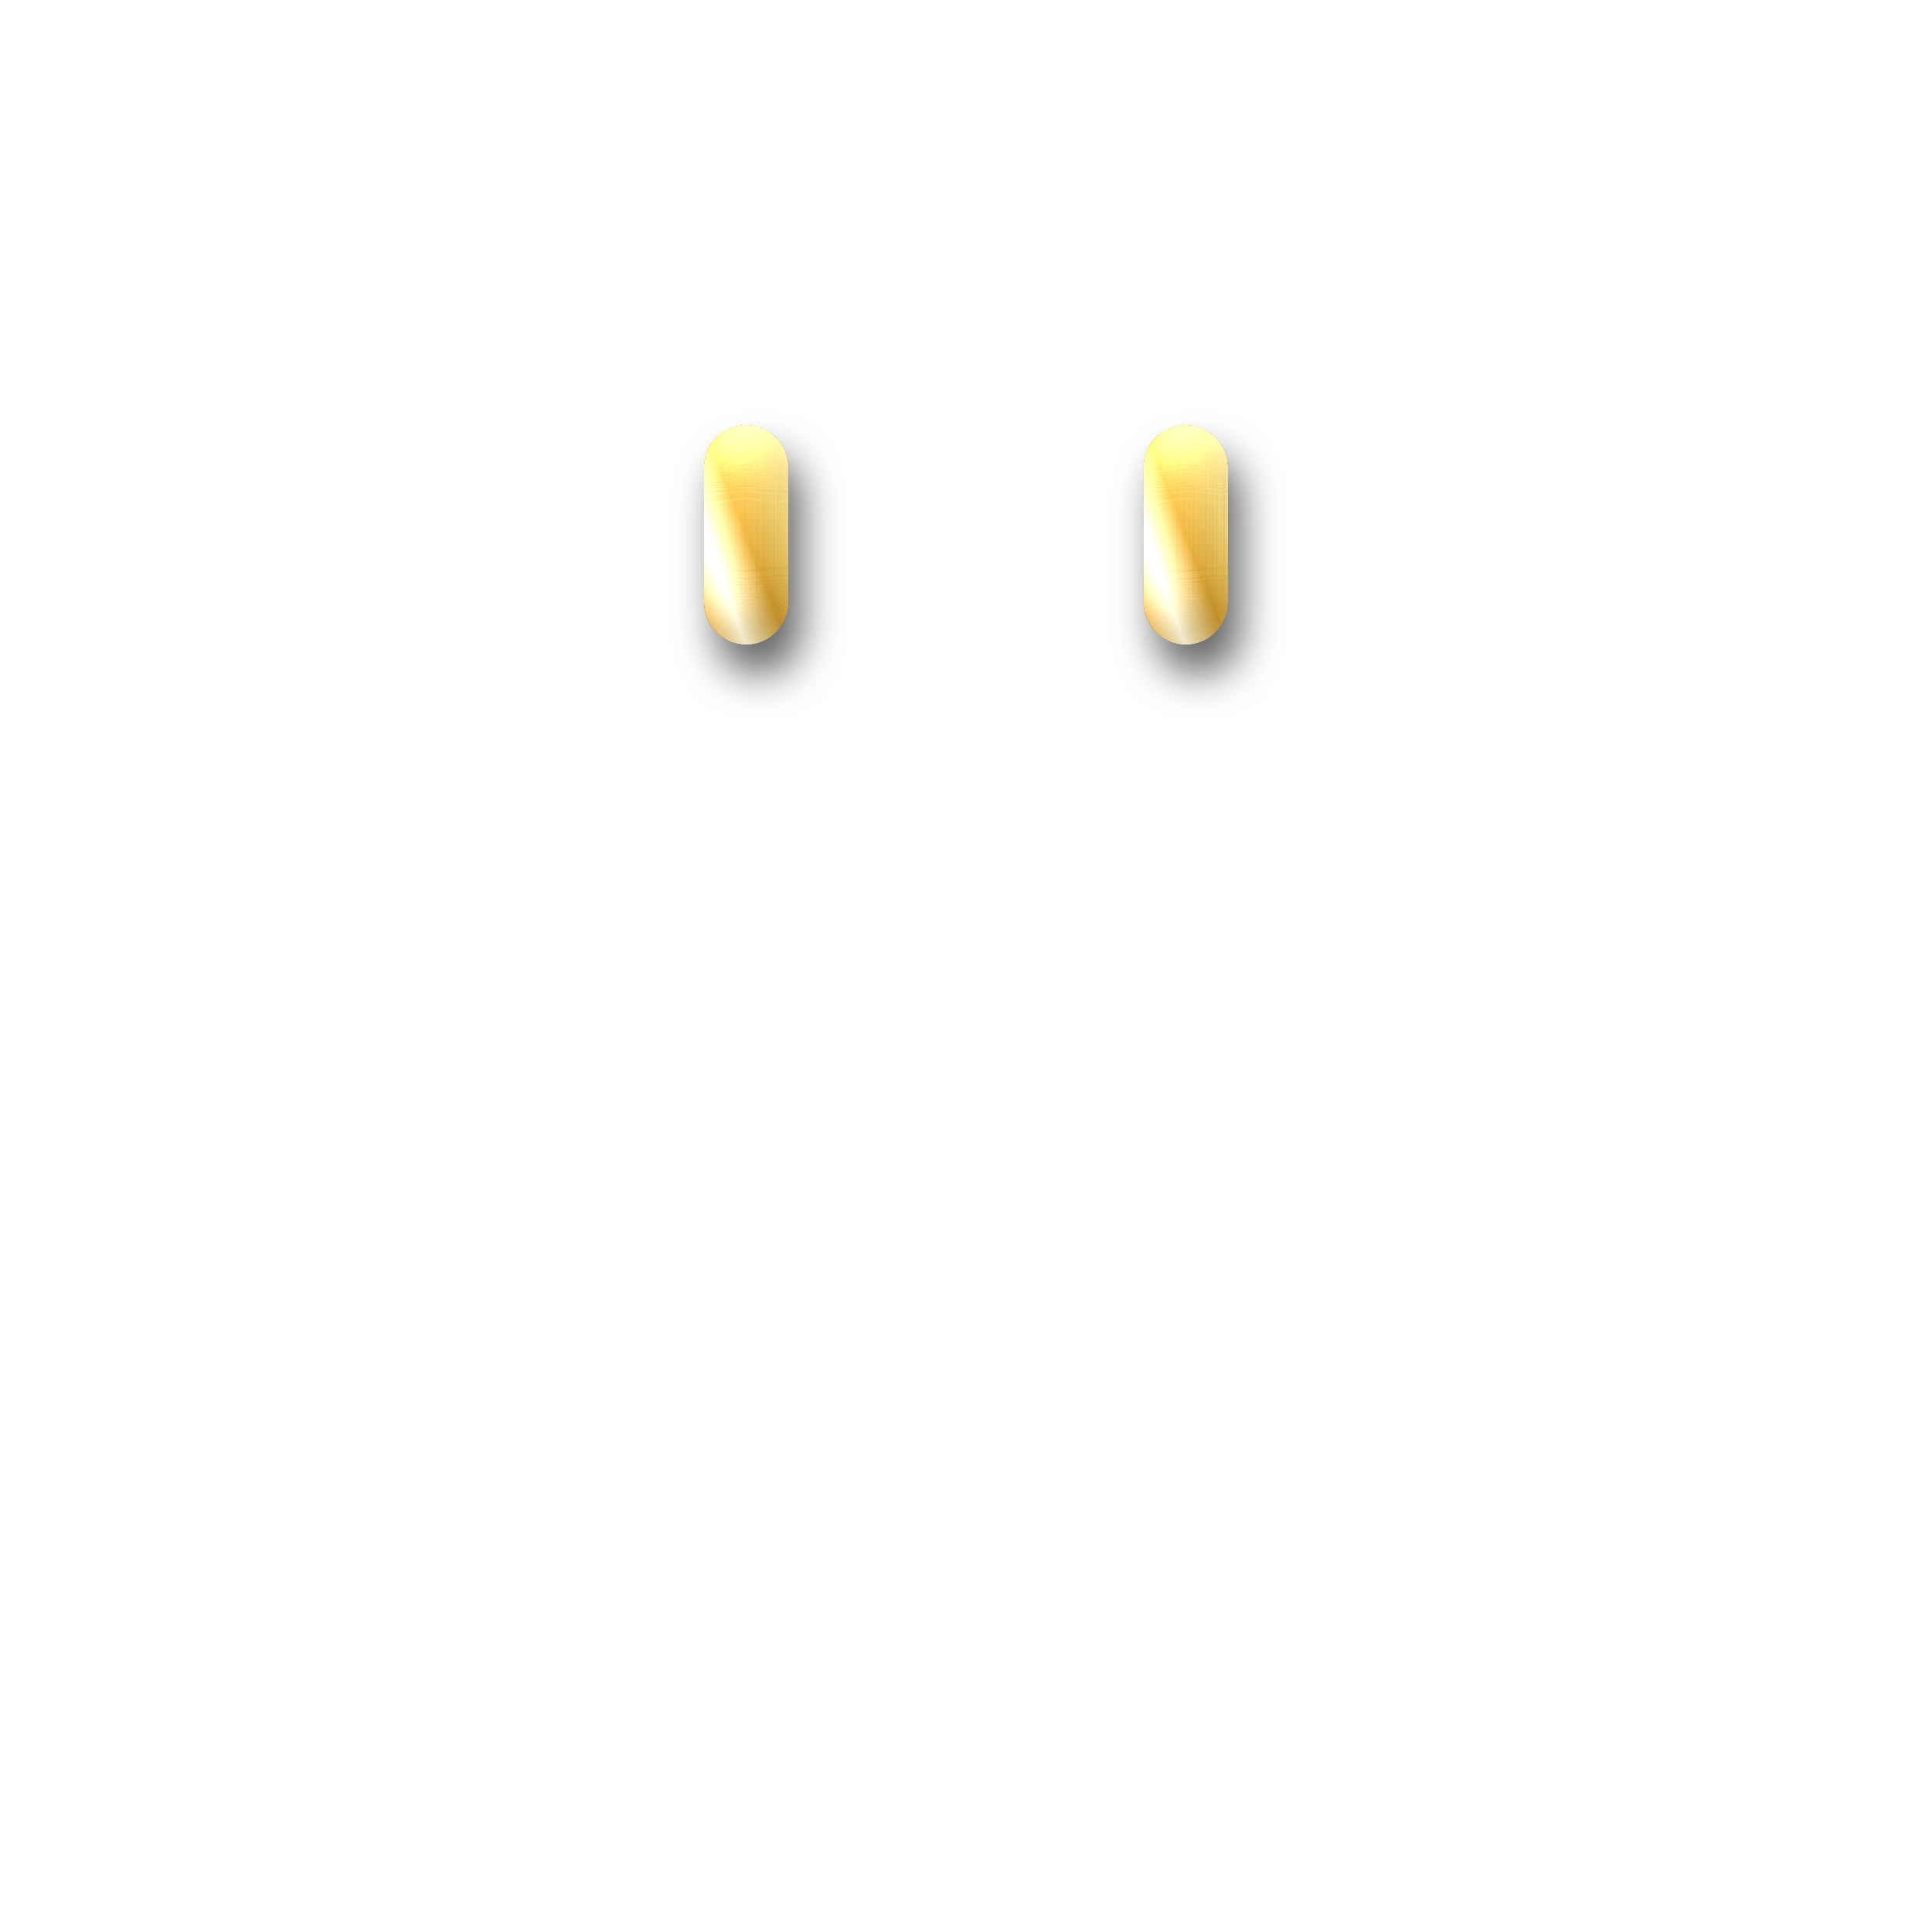
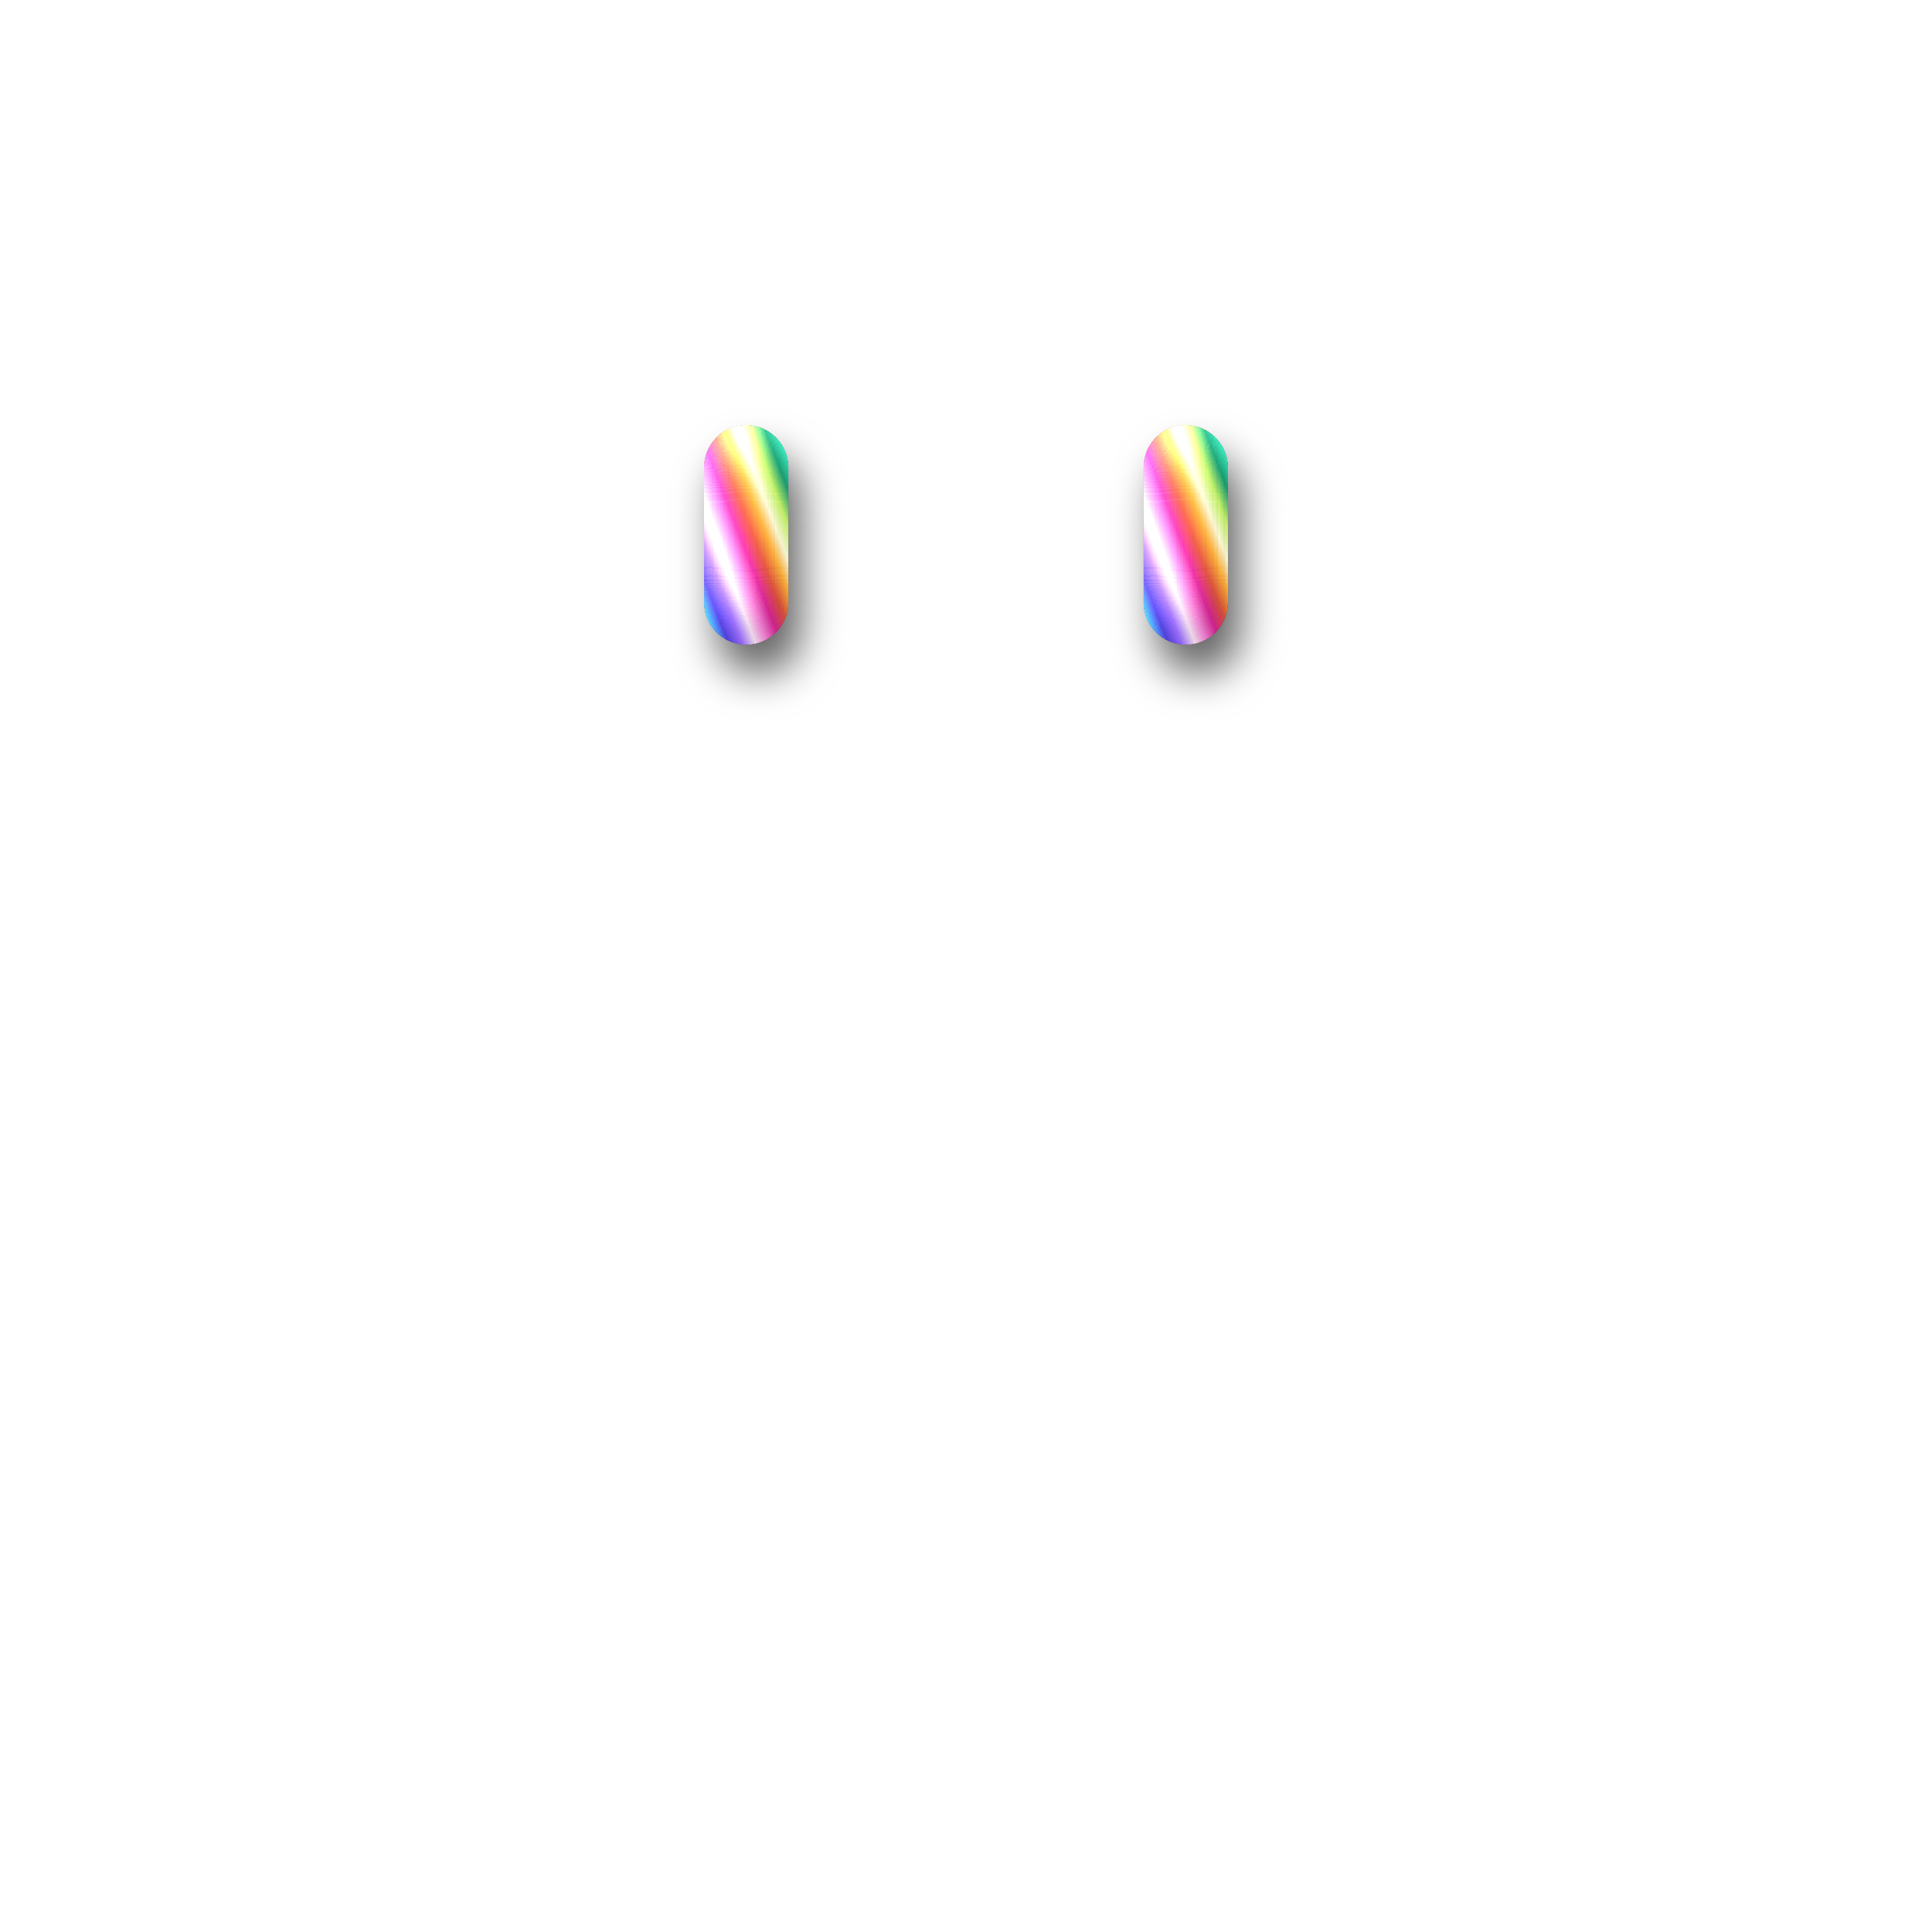
<svg xmlns="http://www.w3.org/2000/svg" viewBox="0 0 512 512">
  <defs>
    <linearGradient id="mg" x1="0" y1="0" x2="1" y2="1">
-       <stop offset="0" stop-color="#FFF7D6" />
-       <stop offset="0.2" stop-color="#F7D774" />
-       <stop offset="0.4" stop-color="#D29C2C" />
-       <stop offset="0.6" stop-color="#FFEDAE" />
-       <stop offset="0.8" stop-color="#C2861A" />
-       <stop offset="1" stop-color="#7A4C08" />
+       <stop offset="0" stop-color="#E0249A" />
+       <stop offset="0.08" stop-color="#FF8AE0" />
+       <stop offset="0.15" stop-color="#FFE8FB" />
+       <stop offset="0.23" stop-color="#9A6BFF" />
+       <stop offset="0.31" stop-color="#4A38D8" />
+       <stop offset="0.38" stop-color="#3FC0FF" />
+       <stop offset="0.46" stop-color="#E2FBFF" />
+       <stop offset="0.54" stop-color="#2FD9AE" />
+       <stop offset="0.62" stop-color="#129A6E" />
+       <stop offset="0.69" stop-color="#C4F566" />
+       <stop offset="0.77" stop-color="#FFFCD8" />
+       <stop offset="0.85" stop-color="#FFB036" />
+       <stop offset="0.92" stop-color="#E2513A" />
+       <stop offset="1" stop-color="#E0249A" />
    </linearGradient>
    <linearGradient id="mh" x1="1" y1="0" x2="0" y2="1">
-       <stop offset="0" stop-color="#FFEDAE" />
-       <stop offset="0.25" stop-color="#F7D774" />
-       <stop offset="0.5" stop-color="#D29C2C" />
-       <stop offset="0.75" stop-color="#FFF7D6" />
-       <stop offset="1" stop-color="#C2861A" />
+       <stop offset="0" stop-color="#E2FBFF" />
+       <stop offset="0.08" stop-color="#2FD9AE" />
+       <stop offset="0.15" stop-color="#129A6E" />
+       <stop offset="0.23" stop-color="#C4F566" />
+       <stop offset="0.31" stop-color="#FFFCD8" />
+       <stop offset="0.38" stop-color="#FFB036" />
+       <stop offset="0.46" stop-color="#E2513A" />
+       <stop offset="0.54" stop-color="#E0249A" />
+       <stop offset="0.62" stop-color="#FF8AE0" />
+       <stop offset="0.69" stop-color="#FFE8FB" />
+       <stop offset="0.77" stop-color="#9A6BFF" />
+       <stop offset="0.85" stop-color="#4A38D8" />
+       <stop offset="0.92" stop-color="#3FC0FF" />
+       <stop offset="1" stop-color="#E2FBFF" />
    </linearGradient>
-     <radialGradient id="ms" cx="0.36" cy="0.3" r="0.8">
-       <stop offset="0" stop-color="#FFF7D6" />
-       <stop offset="0.33" stop-color="#F7D774" />
-       <stop offset="0.67" stop-color="#D29C2C" />
-       <stop offset="1" stop-color="#7A4C08" />
+     <radialGradient id="ms" cx="0.36" cy="0.3" r="0.85">
+       <stop offset="0" stop-color="#FFFFFF" />
+       <stop offset="0.17" stop-color="#FFC8F4" />
+       <stop offset="0.33" stop-color="#9A6BFF" />
+       <stop offset="0.5" stop-color="#3FC0FF" />
+       <stop offset="0.67" stop-color="#2FD9AE" />
+       <stop offset="0.83" stop-color="#FFB036" />
+       <stop offset="1" stop-color="#7A1E9E" />
    </radialGradient>
    <filter id="r1" x="-25%" y="-25%" width="150%" height="160%" color-interpolation-filters="sRGB">
      <feGaussianBlur in="SourceAlpha" stdDeviation="6" result="h" />
      <feDiffuseLighting in="h" surfaceScale="7" diffuseConstant="1" lighting-color="#FFFFFF" result="d">
        <feDistantLight azimuth="235" elevation="52" />
      </feDiffuseLighting>
      <feComposite in="SourceGraphic" in2="d" operator="arithmetic" k1="1.3" result="l" />
      <feSpecularLighting in="h" surfaceScale="7" specularConstant="1.15" specularExponent="22" lighting-color="#FFFFFF" result="s">
        <feDistantLight azimuth="235" elevation="38" />
      </feSpecularLighting>
      <feComposite in="s" in2="SourceAlpha" operator="in" result="s2" />
      <feComposite in="l" in2="s2" operator="arithmetic" k2="1" k3=".85" result="m" />
      <feComposite in="m" in2="SourceAlpha" operator="in" result="o" />
      <feGaussianBlur in="SourceAlpha" stdDeviation="5" />
      <feOffset dx="3" dy="7" />
      <feComponentTransfer>
        <feFuncA type="linear" slope=".62" />
      </feComponentTransfer>
      <feMerge>
        <feMergeNode />
        <feMergeNode in="o" />
      </feMerge>
    </filter>
    <filter id="r2" x="-25%" y="-25%" width="150%" height="160%" color-interpolation-filters="sRGB">
      <feGaussianBlur in="SourceAlpha" stdDeviation="3.5" result="h" />
      <feDiffuseLighting in="h" surfaceScale="5" diffuseConstant="1" lighting-color="#FFFFFF" result="d">
        <feDistantLight azimuth="235" elevation="52" />
      </feDiffuseLighting>
      <feComposite in="SourceGraphic" in2="d" operator="arithmetic" k1="1.3" result="l" />
      <feSpecularLighting in="h" surfaceScale="5" specularConstant="1.15" specularExponent="22" lighting-color="#FFFFFF" result="s">
        <feDistantLight azimuth="235" elevation="38" />
      </feSpecularLighting>
      <feComposite in="s" in2="SourceAlpha" operator="in" result="s2" />
      <feComposite in="l" in2="s2" operator="arithmetic" k2="1" k3=".85" result="m" />
      <feComposite in="m" in2="SourceAlpha" operator="in" result="o" />
      <feGaussianBlur in="SourceAlpha" stdDeviation="3" />
      <feOffset dx="1.8" dy="4.2" />
      <feComponentTransfer>
        <feFuncA type="linear" slope=".62" />
      </feComponentTransfer>
      <feMerge>
        <feMergeNode />
        <feMergeNode in="o" />
      </feMerge>
    </filter>
    <filter id="r3" x="-25%" y="-25%" width="150%" height="160%" color-interpolation-filters="sRGB">
      <feGaussianBlur in="SourceAlpha" stdDeviation="1.8" result="h" />
      <feDiffuseLighting in="h" surfaceScale="3" diffuseConstant="1" lighting-color="#FFFFFF" result="d">
        <feDistantLight azimuth="235" elevation="52" />
      </feDiffuseLighting>
      <feComposite in="SourceGraphic" in2="d" operator="arithmetic" k1="1.3" result="l" />
      <feSpecularLighting in="h" surfaceScale="3" specularConstant="1.15" specularExponent="22" lighting-color="#FFFFFF" result="s">
        <feDistantLight azimuth="235" elevation="38" />
      </feSpecularLighting>
      <feComposite in="s" in2="SourceAlpha" operator="in" result="s2" />
      <feComposite in="l" in2="s2" operator="arithmetic" k2="1" k3=".85" result="m" />
      <feComposite in="m" in2="SourceAlpha" operator="in" result="o" />
      <feGaussianBlur in="SourceAlpha" stdDeviation="1.75" />
      <feOffset dx="1.05" dy="2.45" />
      <feComponentTransfer>
        <feFuncA type="linear" slope=".62" />
      </feComponentTransfer>
      <feMerge>
        <feMergeNode />
        <feMergeNode in="o" />
      </feMerge>
    </filter>
    <filter id="r0" x="-25%" y="-25%" width="150%" height="160%" color-interpolation-filters="sRGB">
      <feGaussianBlur in="SourceAlpha" stdDeviation="9" result="h" />
      <feDiffuseLighting in="h" surfaceScale="15" diffuseConstant="1" lighting-color="#FFFFFF" result="d">
        <feDistantLight azimuth="235" elevation="52" />
      </feDiffuseLighting>
      <feComposite in="SourceGraphic" in2="d" operator="arithmetic" k1="1.3" result="l" />
      <feSpecularLighting in="h" surfaceScale="15" specularConstant="1.5" specularExponent="16" lighting-color="#FFFFFF" result="s">
        <feDistantLight azimuth="235" elevation="38" />
      </feSpecularLighting>
      <feComposite in="s" in2="SourceAlpha" operator="in" result="s2" />
      <feComposite in="l" in2="s2" operator="arithmetic" k2="1" k3=".85" result="m" />
      <feComposite in="m" in2="SourceAlpha" operator="in" result="o" />
      <feGaussianBlur in="SourceAlpha" stdDeviation="7" />
      <feOffset dx="4.2" dy="9.8" />
      <feComponentTransfer>
        <feFuncA type="linear" slope=".62" />
      </feComponentTransfer>
      <feMerge>
        <feMergeNode />
        <feMergeNode in="o" />
      </feMerge>
    </filter>
    <linearGradient id="er" x1="0" y1="0" x2="0.3" y2="1">
      <stop offset="0" stop-color="#FF7A6A" />
      <stop offset="0.5" stop-color="#D6283A" />
      <stop offset="1" stop-color="#8A0E22" />
    </linearGradient>
    <linearGradient id="eo" x1="0" y1="0" x2="0" y2="1">
      <stop offset="0" stop-color="#FFE08A" />
      <stop offset="0.33" stop-color="#FF9A2A" />
      <stop offset="0.67" stop-color="#E0441C" />
      <stop offset="1" stop-color="#9E1420" />
    </linearGradient>
    <linearGradient id="ew" x1="0" y1="0" x2="0" y2="1">
      <stop offset="0" stop-color="#FFFFF4" />
      <stop offset="0.5" stop-color="#FFF0B8" />
      <stop offset="1" stop-color="#FFC864" />
    </linearGradient>
    <linearGradient id="ek" x1="0" y1="0" x2="0" y2="1">
      <stop offset="0" stop-color="#3A3448" />
      <stop offset="1" stop-color="#141019" />
    </linearGradient>
    <linearGradient id="ey" x1="0" y1="0" x2="0" y2="1">
      <stop offset="0" stop-color="#FFF6B0" />
      <stop offset="0.5" stop-color="#FFD23A" />
      <stop offset="1" stop-color="#F09A1A" />
    </linearGradient>
    <linearGradient id="ec" x1="0" y1="0" x2="0" y2="1">
      <stop offset="0" stop-color="#FF9C80" />
      <stop offset="0.5" stop-color="#E2573A" />
      <stop offset="1" stop-color="#A8341E" />
    </linearGradient>
    <linearGradient id="eb" x1="0" y1="0" x2="0" y2="1">
      <stop offset="0" stop-color="#B8E6FF" />
      <stop offset="0.5" stop-color="#4AA8F0" />
      <stop offset="1" stop-color="#1A5EB8" />
    </linearGradient>
    <radialGradient id="gh" cx="0.5" cy="0.5" r="0.5">
      <stop offset="0" stop-color="#FFFFFF" stop-opacity="0.8" />
      <stop offset="1" stop-color="#FFFFFF" stop-opacity="0" />
    </radialGradient>
  </defs>
  <g transform="translate(256 256) scale(1.12) translate(-256 -250)">
    <g filter="url(#r1)" fill="url(#mh)">
      <rect x="194" y="122" width="20" height="52" rx="10" />
      <rect x="298" y="122" width="20" height="52" rx="10" />
    </g>
  </g>
</svg>
